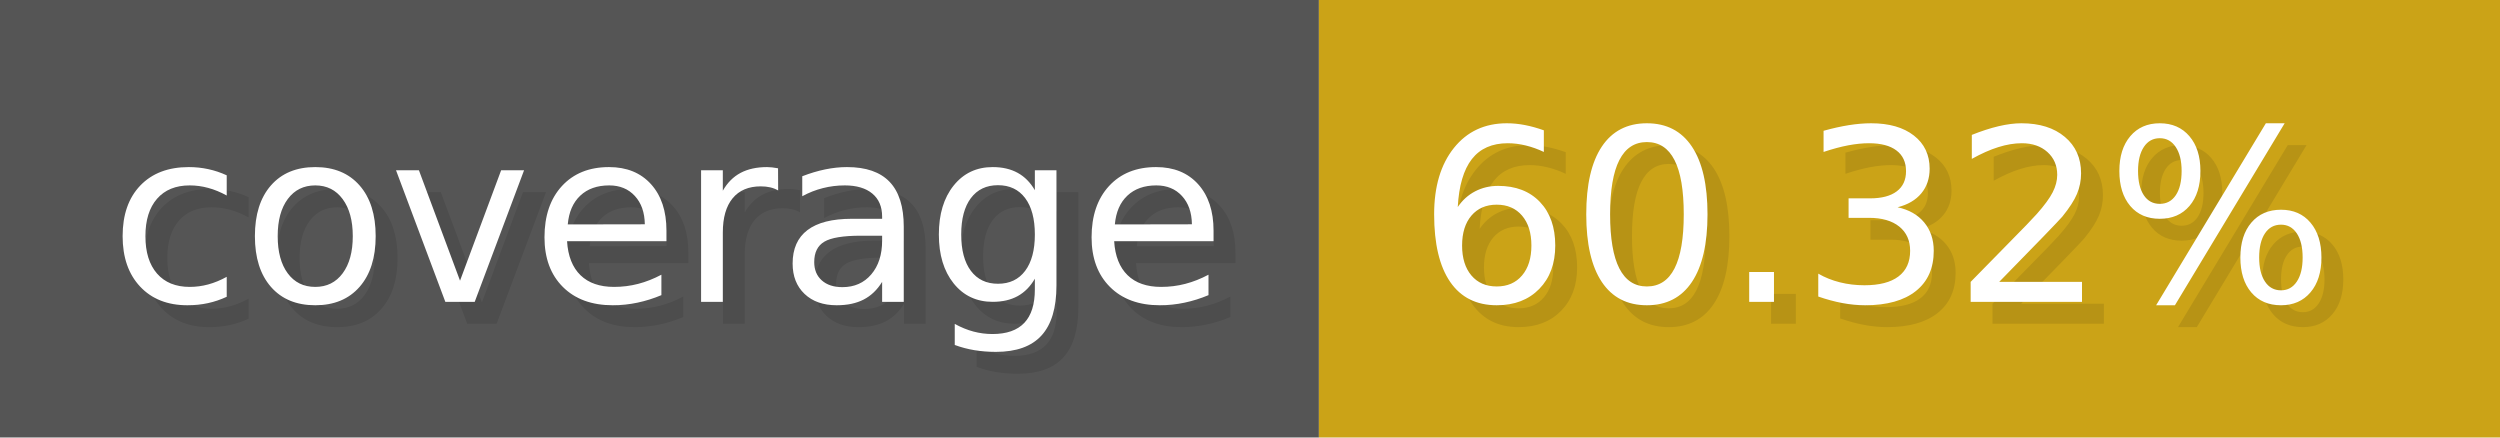
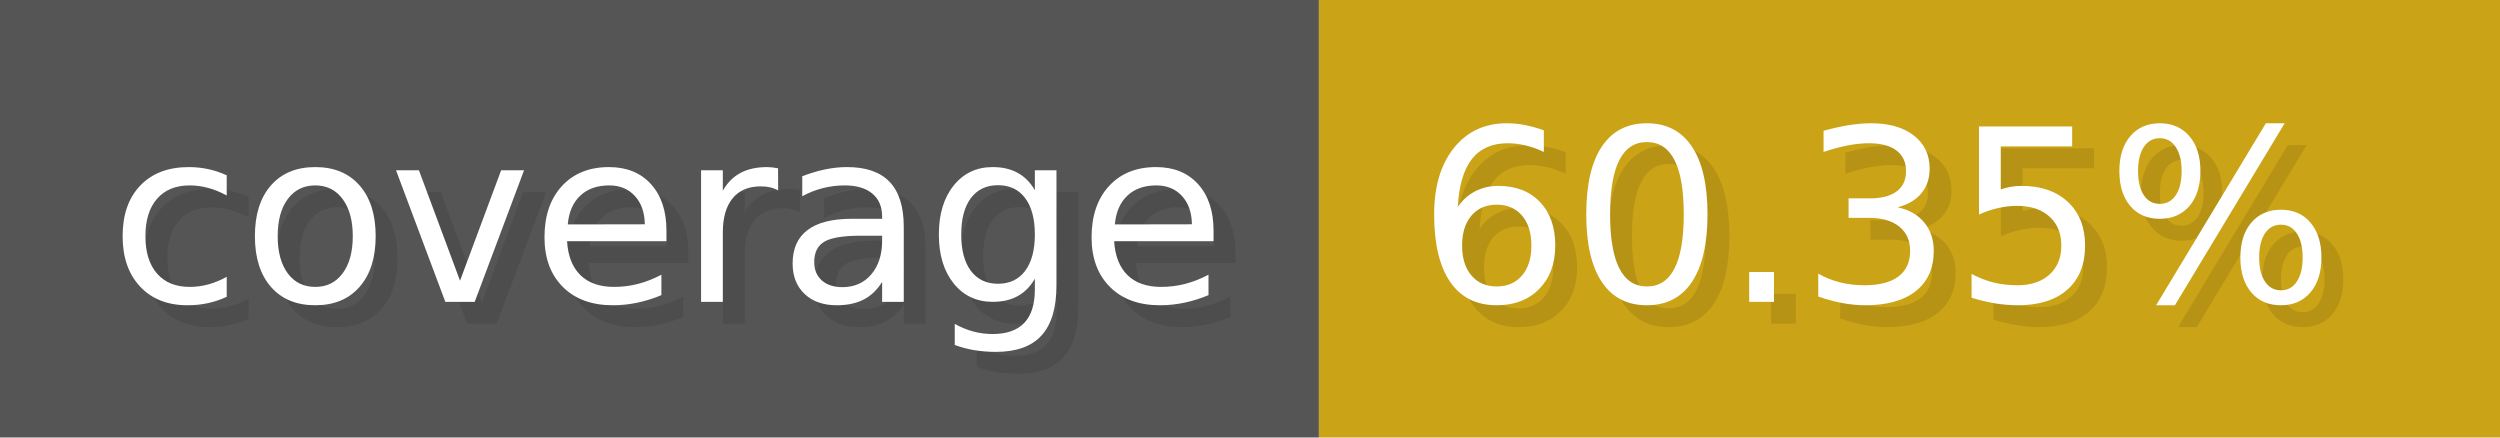
- <svg xmlns="http://www.w3.org/2000/svg" width="114.3" height="20" viewBox="0 0 1143 200" role="img" aria-label="coverage: 60.32%">
+ <svg xmlns="http://www.w3.org/2000/svg" width="114.3" height="20" viewBox="0 0 1143 200" role="img" aria-label="coverage: 60.35%">
  <g>
    <rect fill="#555" width="603" height="200" />
    <rect fill="#cba317" x="603" width="540" height="200" />
  </g>
  <g aria-hidden="true" fill="#fff" text-anchor="start" font-family="Verdana,DejaVu Sans,sans-serif" font-size="110">
    <text x="60" y="148" textLength="503" fill="#000" opacity="0.1">coverage</text>
    <text x="50" y="138" textLength="503">coverage</text>
-     <text x="658" y="148" textLength="440" fill="#000" opacity="0.1">60.32%</text>
-     <text x="648" y="138" textLength="440">60.32%</text>
+     <text x="658" y="148" textLength="440" fill="#000" opacity="0.1">60.35%</text>
+     <text x="648" y="138" textLength="440">60.35%</text>
  </g>
</svg>
